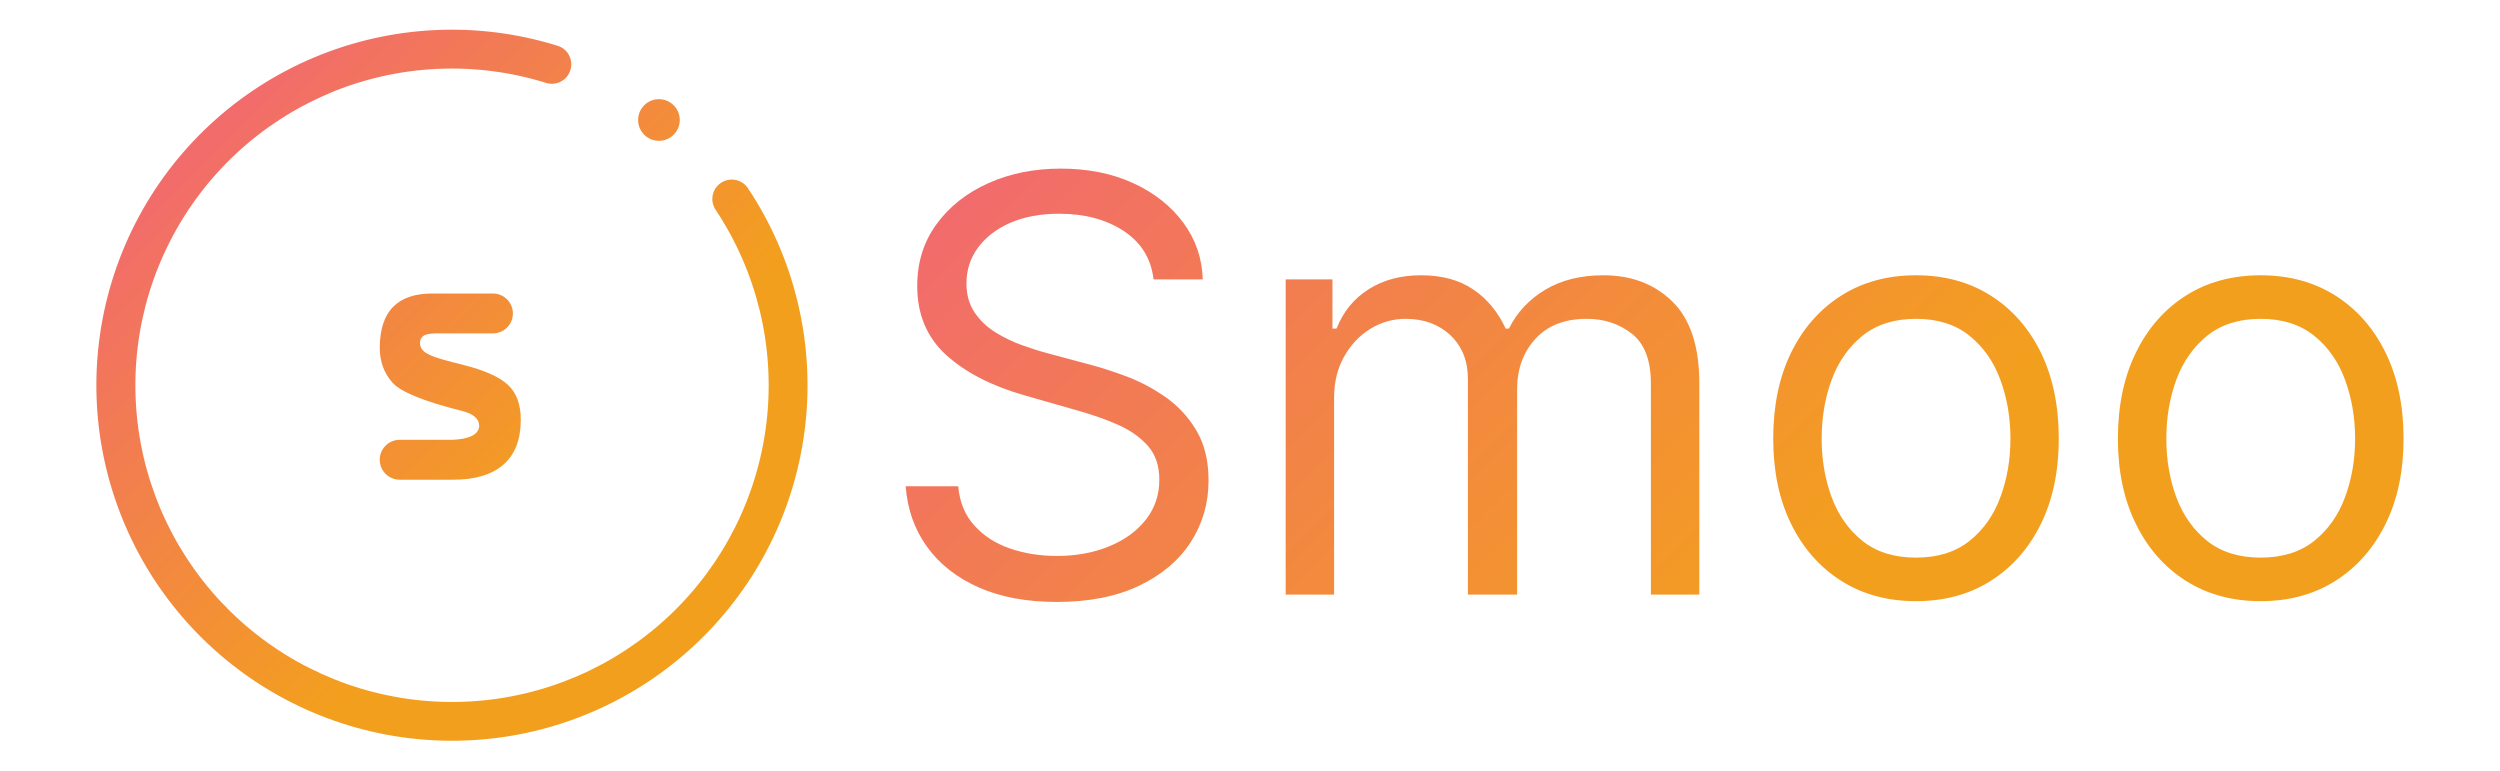
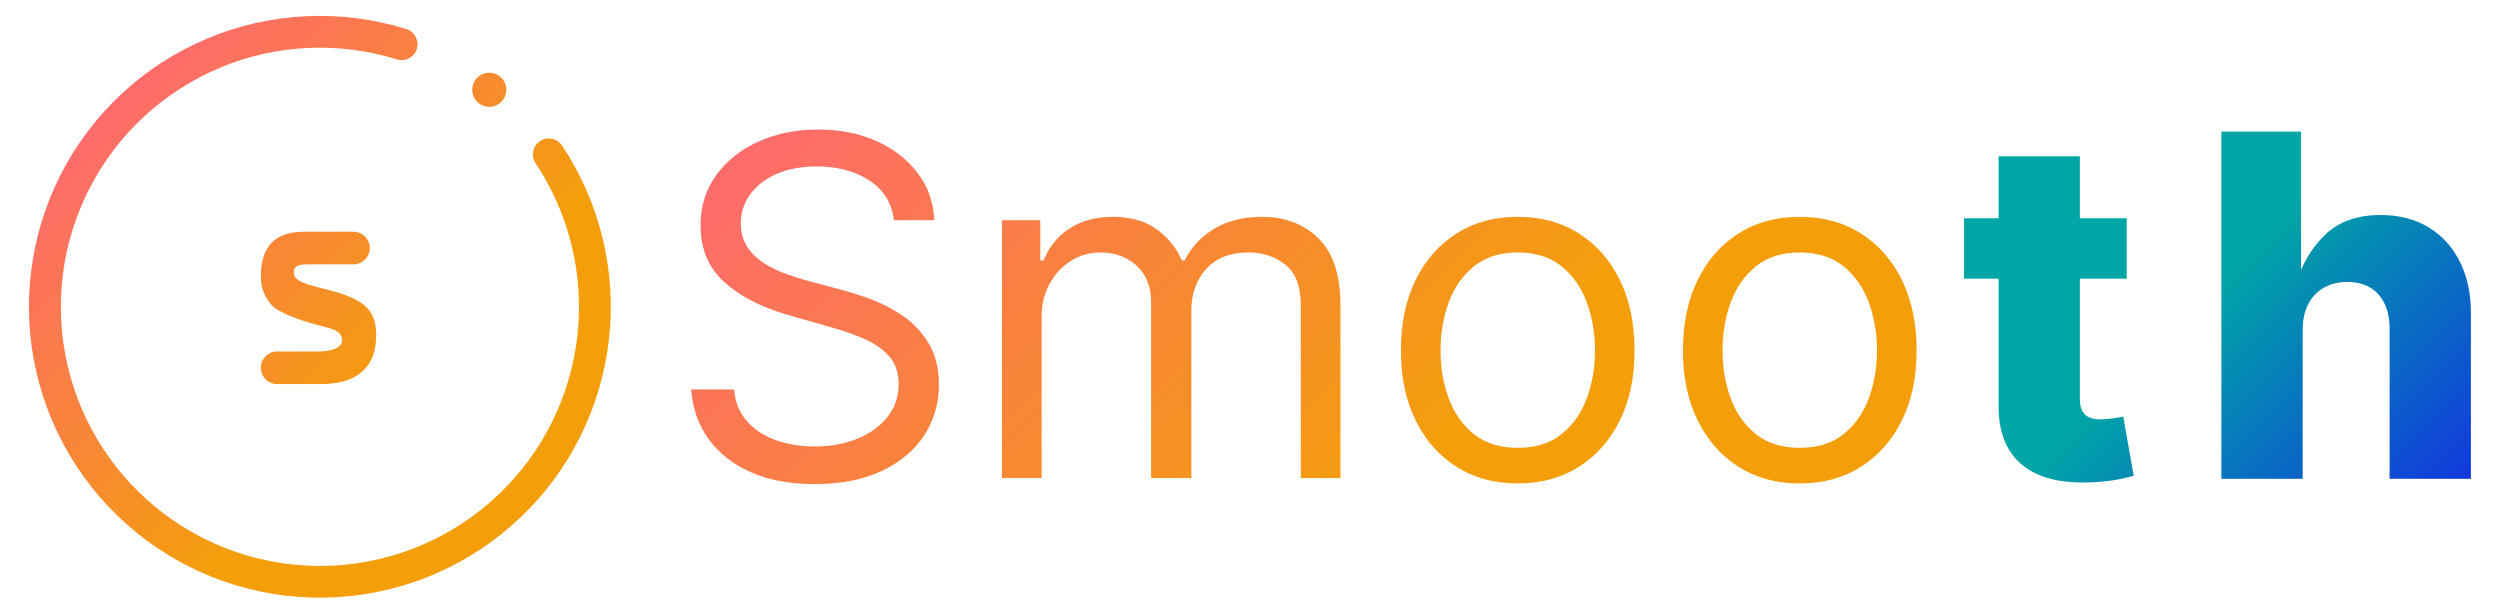
- <svg xmlns="http://www.w3.org/2000/svg" xmlns:xlink="http://www.w3.org/1999/xlink" id="Layer_1" data-name="Layer 1" viewBox="0 0 450 138.7">
+ <svg xmlns="http://www.w3.org/2000/svg" xmlns:xlink="http://www.w3.org/1999/xlink" id="Layer_1" data-name="Layer 1" viewBox="0 0 550 135">
  <defs>
    <style>
      .cls-1 {
-         fill: url(#linear-gradient);
-         fill-rule: evenodd;
+         fill: url(#linear-gradient-3);
      }

      .cls-2 {
        fill: url(#linear-gradient-2);
      }
+ 
+       .cls-3 {
+         fill: url(#linear-gradient);
+         fill-rule: evenodd;
+       }
    </style>
-     <linearGradient id="linear-gradient" x1="126.57" y1="114.66" x2="36.06" y2="24.15" gradientUnits="userSpaceOnUse">
-       <stop offset=".3" stop-color="#f39f1e" />
-       <stop offset=".91" stop-color="#f27261" />
-       <stop offset="1" stop-color="#f26b6d" />
+     <linearGradient id="linear-gradient" x1="115.59" y1="112.81" x2="25.08" y2="22.3" gradientUnits="userSpaceOnUse">
+       <stop offset=".3" stop-color="#f49f0a" />
+       <stop offset=".79" stop-color="#fb7a4d" />
+       <stop offset="1" stop-color="#ff6b6c" />
    </linearGradient>
-     <linearGradient id="linear-gradient-2" x1="371.89" y1="153.86" x2="213.29" y2="-4.74" xlink:href="#linear-gradient" />
+     <linearGradient id="linear-gradient-2" x1="360.91" y1="152.01" x2="202.32" y2="-6.59" xlink:href="#linear-gradient" />
+     <linearGradient id="linear-gradient-3" x1="443.91" y1="30.15" x2="531.36" y2="117.59" gradientUnits="userSpaceOnUse">
+       <stop offset=".43" stop-color="#00a6a6" />
+       <stop offset="1" stop-color="#1238dd" />
+     </linearGradient>
  </defs>
-   <path class="cls-1" d="m59.26,16.81c-12.39,5.21-22.54,14.64-28.65,26.61-6.12,11.97-7.8,25.72-4.77,38.81,3.04,13.09,10.6,24.69,21.36,32.75,10.76,8.06,24.02,12.05,37.44,11.28,13.42-.77,26.13-6.26,35.9-15.5,9.76-9.24,15.95-21.63,17.46-34.99,1.51-13.36-1.74-26.82-9.19-38.01-1.07-1.61-.64-3.78.97-4.85,1.61-1.07,3.78-.64,4.85.97,8.36,12.56,12.02,27.68,10.32,42.67-1.7,15-8.64,28.91-19.61,39.28-10.96,10.37-25.24,16.54-40.31,17.4-15.07.87-29.96-3.62-42.04-12.66-12.08-9.05-20.58-22.07-23.99-36.77-3.41-14.7-1.51-30.14,5.35-43.58,6.87-13.44,18.26-24.02,32.17-29.87,13.91-5.85,29.44-6.6,43.85-2.11,1.85.57,2.88,2.54,2.3,4.38-.57,1.85-2.54,2.88-4.38,2.3-12.83-4-26.67-3.33-39.06,1.88Zm63.1,4.79c0,2.07-1.68,3.75-3.75,3.75s-3.75-1.68-3.75-3.75,1.68-3.75,3.75-3.75,3.75,1.68,3.75,3.75Zm-46.75,40.18c0,1.91,2.39,2.56,7.69,3.88,3.89.97,6.6,2.18,8.15,3.63,1.53,1.45,2.29,3.53,2.29,6.25,0,3.57-1.03,6.26-3.11,8.08-2.07,1.82-5.09,2.73-9.09,2.73h-9.6c-1.97,0-3.57-1.6-3.59-3.57-.01-1.99,1.6-3.61,3.59-3.61h9.41c3.15-.12,4.79-.95,4.91-2.47,0-1.3-1.03-2.21-3.07-2.73-6.91-1.72-11.11-3.44-12.6-5.15-1.48-1.71-2.23-3.77-2.23-6.19,0-6.59,3.2-9.85,9.59-9.8h10.77c1.99,0,3.6,1.61,3.6,3.59s-1.61,3.59-3.6,3.59h-9.69c-1.83,0-3.43.06-3.43,1.77Z" />
-   <path class="cls-2" d="m216.5,50.29h-8.86c-.44-3.75-2.23-6.65-5.38-8.72-3.16-2.07-7.03-3.1-11.6-3.1h0c-3.35,0-6.27.54-8.78,1.62-2.49,1.09-4.44,2.59-5.84,4.48-1.39,1.89-2.08,4.05-2.08,6.46h0c0,2.01.49,3.75,1.46,5.2.97,1.44,2.22,2.63,3.74,3.58,1.53.95,3.13,1.72,4.8,2.32,1.68.6,3.22,1.09,4.62,1.46h0l7.68,2.06c1.97.52,4.17,1.23,6.6,2.14,2.43.92,4.75,2.16,6.98,3.72,2.23,1.56,4.07,3.56,5.52,6,1.45,2.44,2.18,5.43,2.18,8.98h0c0,4.08-1.07,7.77-3.2,11.08-2.12,3.29-5.22,5.91-9.3,7.86s-9.02,2.92-14.82,2.92h0c-5.43,0-10.11-.87-14.06-2.62-3.95-1.75-7.05-4.19-9.3-7.32-2.25-3.12-3.53-6.75-3.84-10.88h9.46c.25,2.85,1.22,5.21,2.9,7.06,1.69,1.87,3.83,3.25,6.42,4.14,2.6.89,5.41,1.34,8.42,1.34h0c3.49,0,6.63-.57,9.4-1.72,2.79-1.13,4.99-2.73,6.62-4.8,1.63-2.05,2.44-4.46,2.44-7.22h0c0-2.51-.7-4.55-2.1-6.12-1.41-1.57-3.26-2.85-5.54-3.84-2.29-.99-4.77-1.85-7.44-2.58h0l-9.3-2.66c-5.91-1.71-10.59-4.13-14.04-7.28-3.44-3.16-5.16-7.29-5.16-12.38h0c0-4.23,1.15-7.93,3.46-11.1,2.29-3.16,5.39-5.62,9.3-7.38,3.91-1.76,8.27-2.64,13.08-2.64h0c4.88,0,9.21.87,13,2.6,3.8,1.73,6.81,4.11,9.04,7.12,2.23,3,3.4,6.41,3.52,10.22h0Zm23.64,56.74h-8.72v-56.74h8.42v8.86h.74c1.19-3.03,3.1-5.38,5.74-7.06,2.63-1.69,5.79-2.54,9.48-2.54h0c3.75,0,6.87.85,9.36,2.54,2.51,1.68,4.46,4.03,5.86,7.06h.58c1.45-2.92,3.63-5.25,6.54-7,2.91-1.73,6.39-2.6,10.46-2.6h0c5.07,0,9.21,1.58,12.44,4.74,3.23,3.17,4.84,8.09,4.84,14.76h0v37.98h-8.72v-37.98c0-4.19-1.14-7.18-3.42-8.98-2.29-1.79-4.99-2.68-8.1-2.68h0c-3.99,0-7.07,1.2-9.26,3.6-2.2,2.4-3.3,5.43-3.3,9.1h0v36.94h-8.86v-38.86c0-3.23-1.05-5.83-3.14-7.82-2.09-1.97-4.79-2.96-8.08-2.96h0c-2.27,0-4.38.6-6.34,1.8-1.96,1.21-3.53,2.88-4.72,5-1.2,2.13-1.8,4.59-1.8,7.38h0v35.46Zm104.74,1.18h0c-5.12,0-9.61-1.22-13.46-3.66-3.85-2.44-6.86-5.85-9.02-10.24-2.15-4.37-3.22-9.49-3.22-15.36h0c0-5.91,1.07-11.07,3.22-15.48,2.16-4.4,5.17-7.82,9.02-10.26,3.85-2.44,8.34-3.66,13.46-3.66h0c5.12,0,9.61,1.22,13.46,3.66,3.85,2.44,6.86,5.86,9.02,10.26,2.15,4.41,3.22,9.57,3.22,15.48h0c0,5.87-1.07,10.99-3.22,15.36-2.16,4.39-5.17,7.8-9.02,10.24-3.85,2.44-8.34,3.66-13.46,3.66Zm0-7.84h0c3.89,0,7.09-.99,9.6-2.98,2.52-2,4.38-4.63,5.58-7.88,1.21-3.25,1.82-6.77,1.82-10.56h0c0-3.79-.61-7.32-1.82-10.6-1.2-3.27-3.06-5.91-5.58-7.94-2.51-2.01-5.71-3.02-9.6-3.02h0c-3.89,0-7.09,1.01-9.6,3.02-2.51,2.03-4.37,4.67-5.58,7.94-1.2,3.28-1.8,6.81-1.8,10.6h0c0,3.79.6,7.31,1.8,10.56,1.21,3.25,3.07,5.88,5.58,7.88,2.51,1.99,5.71,2.98,9.6,2.98Zm62.04,7.84h0c-5.12,0-9.61-1.22-13.46-3.66-3.85-2.44-6.85-5.85-9-10.24-2.16-4.37-3.24-9.49-3.24-15.36h0c0-5.91,1.08-11.07,3.24-15.48,2.15-4.4,5.15-7.82,9-10.26,3.85-2.44,8.34-3.66,13.46-3.66h0c5.12,0,9.61,1.22,13.46,3.66,3.85,2.44,6.86,5.86,9.02,10.26,2.16,4.41,3.24,9.57,3.24,15.48h0c0,5.87-1.08,10.99-3.24,15.36-2.16,4.39-5.17,7.8-9.02,10.24-3.85,2.44-8.34,3.66-13.46,3.66Zm0-7.84h0c3.89,0,7.09-.99,9.6-2.98,2.52-2,4.38-4.63,5.58-7.88,1.21-3.25,1.82-6.77,1.82-10.56h0c0-3.79-.61-7.32-1.82-10.6-1.2-3.27-3.06-5.91-5.58-7.94-2.51-2.01-5.71-3.02-9.6-3.02h0c-3.88,0-7.08,1.01-9.6,3.02-2.51,2.03-4.37,4.67-5.58,7.94-1.2,3.28-1.8,6.81-1.8,10.6h0c0,3.79.6,7.31,1.8,10.56,1.21,3.25,3.07,5.88,5.58,7.88,2.52,1.99,5.72,2.98,9.6,2.98Z" />
+   <path class="cls-3" d="M48.28,14.96c-12.39,5.21-22.54,14.64-28.65,26.61-6.12,11.97-7.8,25.72-4.77,38.81,3.04,13.09,10.6,24.69,21.36,32.75,10.76,8.06,24.02,12.05,37.44,11.28,13.42-.77,26.13-6.26,35.9-15.5,9.76-9.24,15.95-21.63,17.46-34.99,1.51-13.36-1.74-26.82-9.19-38.01-1.07-1.61-.64-3.78.97-4.85,1.61-1.07,3.78-.64,4.85.97,8.36,12.56,12.02,27.68,10.32,42.67-1.7,15-8.64,28.91-19.61,39.28-10.96,10.37-25.24,16.54-40.31,17.4-15.07.87-29.96-3.62-42.04-12.66-12.08-9.05-20.58-22.07-23.99-36.77-3.41-14.7-1.51-30.14,5.35-43.58,6.87-13.44,18.26-24.02,32.17-29.87,13.91-5.85,29.44-6.6,43.85-2.11,1.85.57,2.88,2.54,2.3,4.38-.57,1.85-2.54,2.88-4.38,2.3-12.83-4-26.67-3.33-39.06,1.88ZM111.39,19.75c0,2.07-1.68,3.75-3.75,3.75s-3.75-1.68-3.75-3.75,1.68-3.75,3.75-3.75,3.75,1.68,3.75,3.75ZM64.64,59.93c0,1.91,2.39,2.56,7.69,3.88,3.89.97,6.6,2.18,8.15,3.63,1.53,1.45,2.29,3.53,2.29,6.25,0,3.57-1.03,6.26-3.11,8.08-2.07,1.82-5.09,2.73-9.09,2.73h-9.6c-1.97,0-3.57-1.6-3.59-3.57-.01-1.99,1.6-3.61,3.59-3.61h9.41c3.15-.12,4.79-.95,4.91-2.47,0-1.3-1.03-2.21-3.07-2.73-6.91-1.72-11.11-3.44-12.6-5.15-1.48-1.71-2.23-3.77-2.23-6.19,0-6.59,3.2-9.85,9.59-9.8h10.77c1.99,0,3.6,1.61,3.6,3.59s-1.61,3.59-3.6,3.59h-9.69c-1.83,0-3.43.06-3.43,1.77Z" />
+   <path class="cls-2" d="M205.52,48.44h-8.86c-.44-3.75-2.23-6.65-5.38-8.72-3.16-2.07-7.03-3.1-11.6-3.1h0c-3.35,0-6.27.54-8.78,1.62-2.49,1.09-4.44,2.59-5.84,4.48-1.39,1.89-2.08,4.05-2.08,6.46h0c0,2.01.49,3.75,1.46,5.2.97,1.44,2.22,2.63,3.74,3.58,1.53.95,3.13,1.72,4.8,2.32,1.68.6,3.22,1.09,4.62,1.46h0l7.68,2.06c1.97.52,4.17,1.23,6.6,2.14,2.43.92,4.75,2.16,6.98,3.72,2.23,1.56,4.07,3.56,5.52,6,1.45,2.44,2.18,5.43,2.18,8.98h0c0,4.08-1.07,7.77-3.2,11.08-2.12,3.29-5.22,5.91-9.3,7.86-4.08,1.95-9.02,2.92-14.82,2.92h0c-5.43,0-10.11-.87-14.06-2.62-3.95-1.75-7.05-4.19-9.3-7.32-2.25-3.12-3.53-6.75-3.84-10.88h9.46c.25,2.85,1.22,5.21,2.9,7.06,1.69,1.87,3.83,3.25,6.42,4.14,2.6.89,5.41,1.34,8.42,1.34h0c3.49,0,6.63-.57,9.4-1.72,2.79-1.13,4.99-2.73,6.62-4.8,1.63-2.05,2.44-4.46,2.44-7.22h0c0-2.51-.7-4.55-2.1-6.12-1.41-1.57-3.26-2.85-5.54-3.84-2.29-.99-4.77-1.85-7.44-2.58h0l-9.3-2.66c-5.91-1.71-10.59-4.13-14.04-7.28-3.44-3.16-5.16-7.29-5.16-12.38h0c0-4.23,1.15-7.93,3.46-11.1,2.29-3.16,5.39-5.62,9.3-7.38,3.91-1.76,8.27-2.64,13.08-2.64h0c4.88,0,9.21.87,13,2.6,3.8,1.73,6.81,4.11,9.04,7.12,2.23,3,3.4,6.41,3.52,10.22h0ZM229.16,105.18h-8.72v-56.74h8.42v8.86h.74c1.19-3.03,3.1-5.38,5.74-7.06,2.63-1.69,5.79-2.54,9.48-2.54h0c3.75,0,6.87.85,9.36,2.54,2.51,1.68,4.46,4.03,5.86,7.06h.58c1.45-2.92,3.63-5.25,6.54-7,2.91-1.73,6.39-2.6,10.46-2.6h0c5.07,0,9.21,1.58,12.44,4.74,3.23,3.17,4.84,8.09,4.84,14.76h0v37.98h-8.72v-37.98c0-4.19-1.14-7.18-3.42-8.98-2.29-1.79-4.99-2.68-8.1-2.68h0c-3.99,0-7.07,1.2-9.26,3.6-2.2,2.4-3.3,5.43-3.3,9.1h0v36.94h-8.86v-38.86c0-3.23-1.05-5.83-3.14-7.82-2.09-1.97-4.79-2.96-8.08-2.96h0c-2.27,0-4.38.6-6.34,1.8-1.96,1.21-3.53,2.88-4.72,5-1.2,2.13-1.8,4.59-1.8,7.38h0v35.46ZM333.9,106.36h0c-5.12,0-9.61-1.22-13.46-3.66-3.85-2.44-6.86-5.85-9.02-10.24-2.15-4.37-3.22-9.49-3.22-15.36h0c0-5.91,1.07-11.07,3.22-15.48,2.16-4.4,5.17-7.82,9.02-10.26,3.85-2.44,8.34-3.66,13.46-3.66h0c5.12,0,9.61,1.22,13.46,3.66,3.85,2.44,6.86,5.86,9.02,10.26,2.15,4.41,3.22,9.57,3.22,15.48h0c0,5.87-1.07,10.99-3.22,15.36-2.16,4.39-5.17,7.8-9.02,10.24-3.85,2.44-8.34,3.66-13.46,3.66ZM333.9,98.52h0c3.89,0,7.09-.99,9.6-2.98,2.52-2,4.38-4.63,5.58-7.88,1.21-3.25,1.82-6.77,1.82-10.56h0c0-3.79-.61-7.32-1.82-10.6-1.2-3.27-3.06-5.91-5.58-7.94-2.51-2.01-5.71-3.02-9.6-3.02h0c-3.89,0-7.09,1.01-9.6,3.02-2.51,2.03-4.37,4.67-5.58,7.94-1.2,3.28-1.8,6.81-1.8,10.6h0c0,3.79.6,7.31,1.8,10.56,1.21,3.25,3.07,5.88,5.58,7.88,2.51,1.99,5.71,2.98,9.6,2.98ZM395.94,106.36h0c-5.12,0-9.61-1.22-13.46-3.66-3.85-2.44-6.85-5.85-9-10.24-2.16-4.37-3.24-9.49-3.24-15.36h0c0-5.91,1.08-11.07,3.24-15.48,2.15-4.4,5.15-7.82,9-10.26,3.85-2.44,8.34-3.66,13.46-3.66h0c5.12,0,9.61,1.22,13.46,3.66,3.85,2.44,6.86,5.86,9.02,10.26,2.16,4.41,3.24,9.57,3.24,15.48h0c0,5.87-1.08,10.99-3.24,15.36-2.16,4.39-5.17,7.8-9.02,10.24-3.85,2.44-8.34,3.66-13.46,3.66ZM395.94,98.52h0c3.89,0,7.09-.99,9.6-2.98,2.52-2,4.38-4.63,5.58-7.88,1.21-3.25,1.82-6.77,1.82-10.56h0c0-3.79-.61-7.32-1.82-10.6-1.2-3.27-3.06-5.91-5.58-7.94-2.51-2.01-5.71-3.02-9.6-3.02h0c-3.88,0-7.08,1.01-9.6,3.02-2.51,2.03-4.37,4.67-5.58,7.94-1.2,3.28-1.8,6.81-1.8,10.6h0c0,3.79.6,7.31,1.8,10.56,1.21,3.25,3.07,5.88,5.58,7.88,2.52,1.99,5.72,2.98,9.6,2.98Z" />
+   <path class="cls-1" d="M467.88,48.02v13.28h-35.79v-13.28h35.79ZM439.68,34.38h17.89v53.42c0,1.5.36,2.62,1.08,3.36.72.74,1.88,1.1,3.49,1.1.62,0,1.48-.07,2.59-.21,1.11-.14,1.91-.27,2.38-.41l2.31,13.02c-2.02.58-3.97.97-5.84,1.18-1.88.21-3.66.31-5.33.31-6.08,0-10.7-1.43-13.84-4.28-3.15-2.85-4.72-7.01-4.72-12.48v-55.01ZM506.59,72.63v32.71h-17.89V28.95h17.53v33.53h-1.13c1.4-4.55,3.6-8.21,6.59-11,2.99-2.79,7.01-4.18,12.07-4.18,4,0,7.48.89,10.46,2.67,2.97,1.78,5.28,4.29,6.92,7.54,1.64,3.25,2.46,7.02,2.46,11.33v36.5h-17.89v-33.02c0-3.21-.82-5.73-2.46-7.56-1.64-1.83-3.93-2.74-6.87-2.74-1.92,0-3.62.42-5.1,1.26-1.49.84-2.64,2.04-3.46,3.61-.82,1.57-1.23,3.49-1.23,5.74Z" />
</svg>
